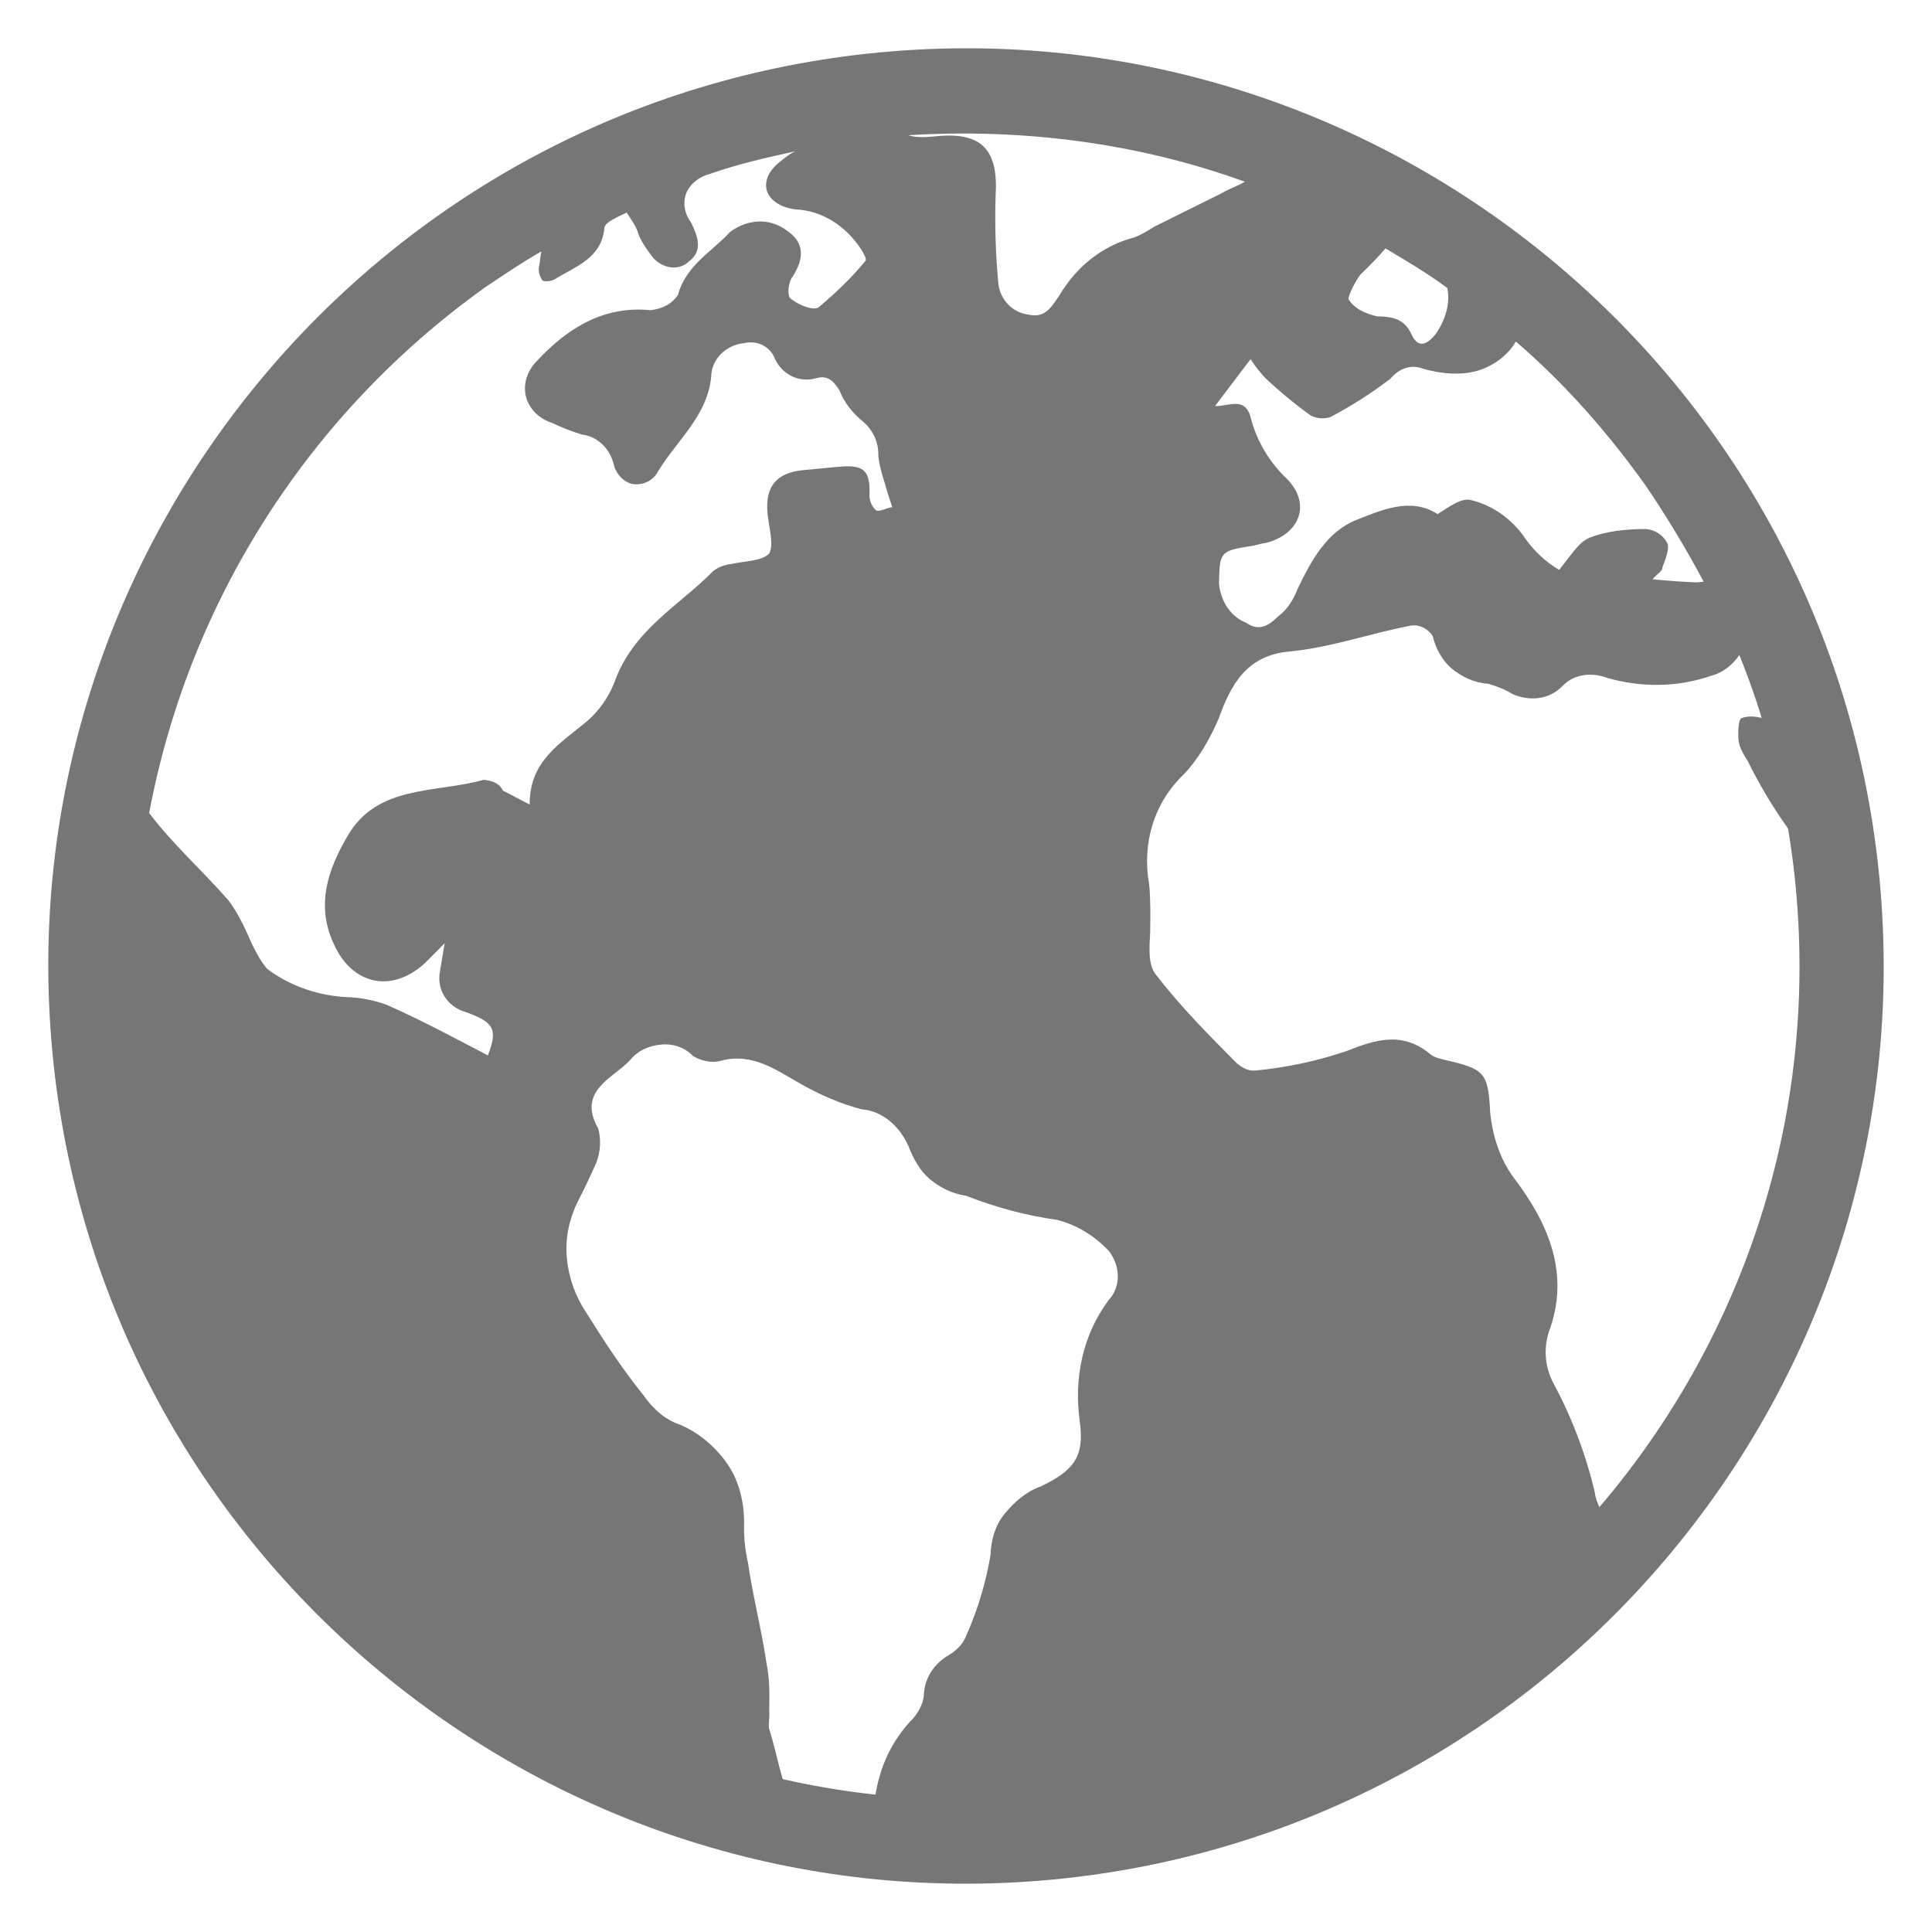
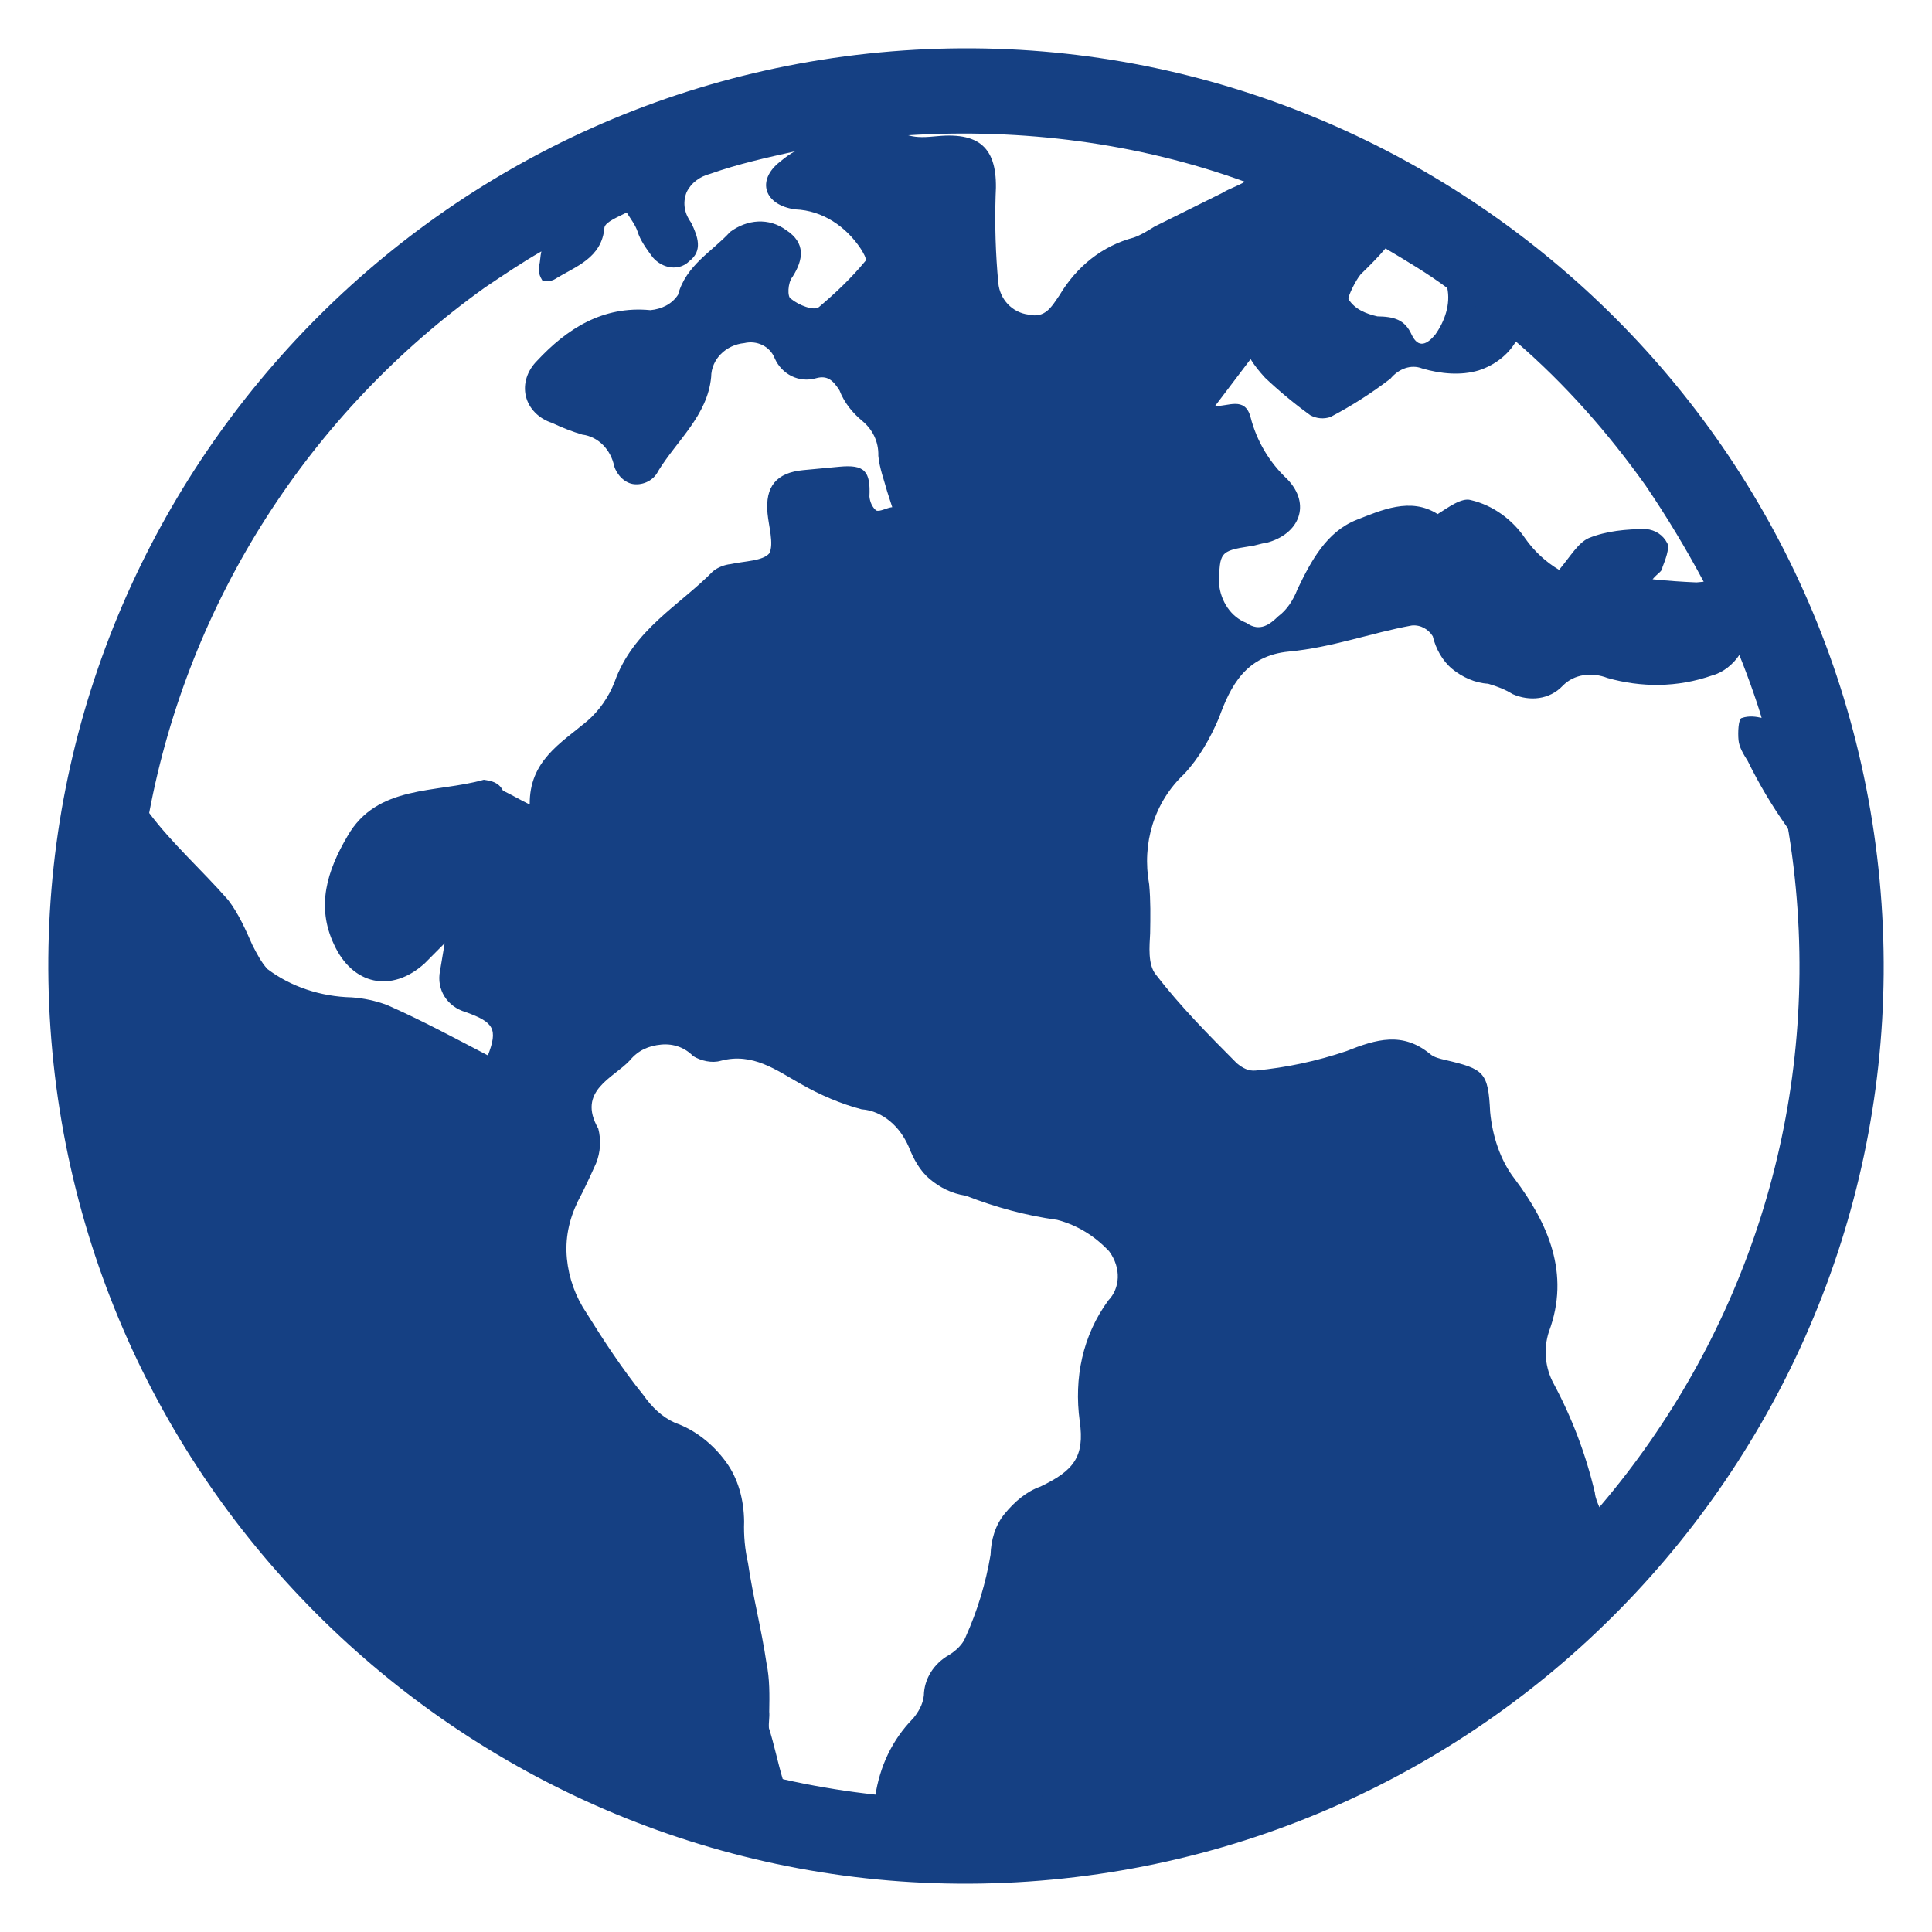
- <svg xmlns="http://www.w3.org/2000/svg" version="1.1" width="512" height="512" x="0" y="0" viewBox="0 0 100 100" style="enable-background:new 0 0 512 512" xml:space="preserve">
+ <svg xmlns="http://www.w3.org/2000/svg" version="1.1" width="512" height="512" x="0" y="0" viewBox="0 0 100 100" style="enable-background:new 0 0 512 512" xml:space="preserve" class="">
  <g>
-     <path d="M86.326 24.363A44.802 44.802 0 0 0 65.853 8.52C57.66 5.342 48.677 4.775 40.117 6.707S23.71 13.134 17.73 19.523C11.656 25.92 7.706 33.904 6.173 42.602c-1.45 8.595-.33 17.513 3.243 25.543s9.473 14.807 16.96 19.461 16.075 7.045 24.885 6.782c8.81-.263 17.283-3.126 24.512-8.223 9.605-6.823 16.149-17.212 18.072-28.765 1.932-11.46-.789-23.424-7.519-33.037zM70.428 14.2c.43-.416.946-.934 1.284-1.342 1.095.65 2.19 1.298 3.2 2.05.172.83-.122 1.703-.62 2.407-.422.51-.87.74-1.22.02-.358-.811-.935-.945-1.782-.96-.577-.134-1.162-.36-1.494-.893-.017-.187.379-.976.632-1.282zm-2.605 7.294a1.3 1.3 0 0 0 1.042.09 21.65 21.65 0 0 0 3.104-1.983c.422-.51 1.057-.757 1.642-.53.967.285 2.009.376 2.923.102.821-.265 1.523-.801 1.927-1.497 2.557 2.204 4.767 4.722 6.715 7.453a53.962 53.962 0 0 1 3.006 4.981l-.373.035a37.101 37.101 0 0 1-2.271-.163c.253-.305.524-.425.506-.611.152-.39.379-.976.26-1.246-.23-.449-.63-.693-1.104-.743-1.034.003-2.059.1-2.964.467-.542.238-.946.934-1.537 1.648a5.742 5.742 0 0 1-1.75-1.622c-.655-.972-1.666-1.723-2.819-1.991-.483-.143-1.185.393-1.718.725-1.4-.902-2.932-.195-4.201.3-1.54.615-2.34 2.1-3.048 3.576-.227.586-.556 1.086-.996 1.41-.43.416-.955.841-1.66.343-.78-.302-1.324-1.097-1.412-2.029.038-1.601.03-1.694 1.605-1.936.279-.026.55-.146.83-.172 1.743-.446 2.349-2.006 1.1-3.3a6.63 6.63 0 0 1-1.9-3.204c-.29-1.101-1.178-.548-1.84-.58l1.84-2.428c.222.355.434.617.749.963.722.685 1.537 1.36 2.344 1.942zM25.043 40.36c-2.473.702-5.524.237-7.058 2.919-1.054 1.79-1.633 3.63-.695 5.61.946 2.073 2.964 2.542 4.696.97l1.03-1.037-.24 1.432c-.193.958.36 1.846 1.327 2.131 1.459.521 1.68.877 1.15 2.242-1.68-.876-3.462-1.837-5.226-2.611a6.523 6.523 0 0 0-1.823-.393c-1.601-.037-3.153-.55-4.367-1.47-.315-.346-.545-.794-.775-1.243-.358-.812-.716-1.624-1.252-2.326-1.369-1.563-2.906-2.923-4.089-4.504 2.07-11.003 8.302-20.705 17.374-27.196.972-.655 1.944-1.31 2.926-1.872-.067.288-.05.474-.117.762-.067.289.053.56.163.737.102.084.475.05.653-.061 1.065-.664 2.436-1.075 2.567-2.685.067-.288.702-.536 1.15-.766.222.355.434.617.562.981.137.457.46.897.784 1.337.527.608 1.383.716 1.898.197.702-.535.445-1.263.096-1.982-.323-.44-.469-.99-.242-1.576.236-.492.675-.815 1.226-.96 1.455-.513 2.929-.84 4.402-1.166-.27.12-.533.332-.795.545-1.226.96-.824 2.239.795 2.463 1.415.055 2.62.882 3.387 2.032.11.177.332.533.247.635-.76.917-1.537 1.648-2.407 2.387-.262.213-1.043-.09-1.45-.427-.196-.076-.172-.83.08-1.136.574-.9.682-1.756-.32-2.414-.908-.666-2.026-.561-2.905.085-.938 1.028-2.283 1.718-2.702 3.261-.329.501-.87.74-1.43.793-2.466-.239-4.326.97-5.863 2.618-.515.518-.734 1.196-.58 1.84.155.643.673 1.159 1.352 1.377.492.236 1.077.463 1.56.605.857.108 1.486.8 1.657 1.63.137.458.554.889 1.028.938.475.05 1.016-.19 1.252-.681.978-1.596 2.55-2.872 2.74-4.863.005-.94.783-1.671 1.714-1.759.644-.154 1.33.157 1.578.792.359.812 1.25 1.293 2.164 1.019.55-.146.856.107 1.188.64.247.635.673 1.159 1.182 1.581s.85 1.048.827 1.802c.061.652.309 1.287.455 1.837l.265.821c-.28.027-.635.248-.83.172-.204-.169-.323-.44-.35-.719.064-1.322-.25-1.668-1.555-1.546l-1.863.175c-1.398.131-1.988.845-1.857 2.242.06.652.335 1.567.099 2.059-.338.407-1.278.402-2.015.565-.28.026-.643.154-.905.367-1.715 1.759-4.134 3.02-5.1 5.742-.303.78-.801 1.485-1.41 2.012-1.394 1.165-3.001 2.068-2.978 4.321-.492-.236-.89-.48-1.383-.716-.23-.448-.611-.506-.993-.565zm32.324 26.95c-1.333 1.816-1.785 4.02-1.481 6.248.268 1.854-.323 2.568-2.032 3.386-.728.256-1.337.783-1.843 1.395-.507.611-.716 1.383-.74 2.137a17.345 17.345 0 0 1-1.292 4.257c-.151.39-.498.705-.853.926-.803.451-1.292 1.25-1.307 2.096-.05.475-.294.874-.547 1.18-1.115 1.138-1.738 2.513-1.97 4.038-1.62-.224-3.238-.448-4.782-.867-.273-.914-.454-1.837-.72-2.658-.025-.28.042-.568.015-.847.015-.848.03-1.695-.143-2.525-.259-1.761-.696-3.412-.955-5.173a8.286 8.286 0 0 1-.201-2.143c-.012-1.127-.303-2.228-.95-3.107-.646-.88-1.564-1.639-2.632-2.009-.687-.311-1.206-.826-1.64-1.443-1.062-1.31-2.05-2.816-2.935-4.237a6.078 6.078 0 0 1-1.016-2.818c-.097-1.025.095-1.983.567-2.967.32-.594.632-1.28.943-1.968a2.882 2.882 0 0 0 .113-1.797c-1.124-1.962.79-2.611 1.642-3.537.422-.51.964-.749 1.616-.81s1.237.166 1.654.597c.399.244.975.378 1.432.241 1.651-.437 2.865.483 4.155 1.208.993.565 2.07 1.028 3.13 1.304.568.04 1.06.277 1.468.614.408.338.73.778.97 1.32.247.634.588 1.26 1.098 1.682.51.422 1.103.742 1.866.859 1.56.605 3.104 1.024 4.723 1.248 1.06.277 1.96.85 2.69 1.627.647.88.557 1.922-.043 2.542zm-2.533-52.022c-.414.603-.734 1.197-1.599.996-.856-.107-1.485-.8-1.563-1.639a36.18 36.18 0 0 1-.14-4.498c.153-2.364-.688-3.32-3.017-3.1-.56.052-1.025.095-1.509-.047 5.887-.365 11.88.389 17.426 2.406-.355.221-.812.358-1.167.58l-3.503 1.738c-.355.221-.71.443-1.074.57-1.65.438-2.96 1.5-3.854 2.994zM82.815 78.08c-.12-.27-.239-.541-.265-.82a23.05 23.05 0 0 0-2.126-5.629 3.42 3.42 0 0 1-.253-2.702c1.126-3.02-.06-5.634-1.777-7.916-.749-.964-1.15-2.242-1.264-3.453-.1-2.059-.304-2.227-2.321-2.696-.289-.067-.577-.134-.78-.303-1.427-1.182-2.799-.77-4.339-.156a20.774 20.774 0 0 1-4.7 1.005c-.372.035-.669-.125-.975-.379-1.453-1.461-2.906-2.923-4.19-4.588-.425-.524-.326-1.473-.294-2.134.014-.847.029-1.695-.05-2.533-.387-2.126.259-4.254 1.813-5.716.769-.824 1.334-1.817 1.796-2.894.597-1.654 1.389-3.232 3.625-3.442 2.236-.21 4.233-.961 6.359-1.349.466-.044.864.201 1.086.556.154.644.495 1.27 1.005 1.692.51.422 1.196.733 1.857.765.484.143.874.294 1.273.539.882.387 1.907.29 2.59-.431.6-.62 1.532-.708 2.313-.405 1.738.494 3.619.506 5.438-.135.55-.146 1.075-.57 1.404-1.072a22.17 22.17 0 0 1 1.153 3.276c-.288-.067-.67-.125-1.034.003-.186.017-.21.771-.174 1.144.035.373.256.728.478 1.083a24.707 24.707 0 0 0 2.009 3.383l.11.178c1.052 6.198.707 12.528-.979 18.608-1.685 6.08-4.633 11.714-8.788 16.521z" fill="#767676" opacity="1" data-original="#000000" />
-     <path d="M54.439 97.29C28.363 99.738 5.158 80.515 2.71 54.439S19.485 5.158 45.561 2.71 94.842 19.485 97.29 45.561 80.515 94.842 54.439 97.29zm-8.47-90.242C22.283 9.27 4.824 30.348 7.047 54.032s23.3 41.143 46.984 38.92 41.143-23.3 38.92-46.984-23.3-41.143-46.984-38.92z" fill="#767676" opacity="1" data-original="#000000" />
+     <path d="M86.326 24.363A44.802 44.802 0 0 0 65.853 8.52C57.66 5.342 48.677 4.775 40.117 6.707S23.71 13.134 17.73 19.523C11.656 25.92 7.706 33.904 6.173 42.602c-1.45 8.595-.33 17.513 3.243 25.543s9.473 14.807 16.96 19.461 16.075 7.045 24.885 6.782c8.81-.263 17.283-3.126 24.512-8.223 9.605-6.823 16.149-17.212 18.072-28.765 1.932-11.46-.789-23.424-7.519-33.037zM70.428 14.2c.43-.416.946-.934 1.284-1.342 1.095.65 2.19 1.298 3.2 2.05.172.83-.122 1.703-.62 2.407-.422.51-.87.74-1.22.02-.358-.811-.935-.945-1.782-.96-.577-.134-1.162-.36-1.494-.893-.017-.187.379-.976.632-1.282zm-2.605 7.294a1.3 1.3 0 0 0 1.042.09 21.65 21.65 0 0 0 3.104-1.983c.422-.51 1.057-.757 1.642-.53.967.285 2.009.376 2.923.102.821-.265 1.523-.801 1.927-1.497 2.557 2.204 4.767 4.722 6.715 7.453a53.962 53.962 0 0 1 3.006 4.981l-.373.035a37.101 37.101 0 0 1-2.271-.163c.253-.305.524-.425.506-.611.152-.39.379-.976.26-1.246-.23-.449-.63-.693-1.104-.743-1.034.003-2.059.1-2.964.467-.542.238-.946.934-1.537 1.648a5.742 5.742 0 0 1-1.75-1.622c-.655-.972-1.666-1.723-2.819-1.991-.483-.143-1.185.393-1.718.725-1.4-.902-2.932-.195-4.201.3-1.54.615-2.34 2.1-3.048 3.576-.227.586-.556 1.086-.996 1.41-.43.416-.955.841-1.66.343-.78-.302-1.324-1.097-1.412-2.029.038-1.601.03-1.694 1.605-1.936.279-.026.55-.146.83-.172 1.743-.446 2.349-2.006 1.1-3.3a6.63 6.63 0 0 1-1.9-3.204c-.29-1.101-1.178-.548-1.84-.58l1.84-2.428c.222.355.434.617.749.963.722.685 1.537 1.36 2.344 1.942zM25.043 40.36c-2.473.702-5.524.237-7.058 2.919-1.054 1.79-1.633 3.63-.695 5.61.946 2.073 2.964 2.542 4.696.97l1.03-1.037-.24 1.432c-.193.958.36 1.846 1.327 2.131 1.459.521 1.68.877 1.15 2.242-1.68-.876-3.462-1.837-5.226-2.611a6.523 6.523 0 0 0-1.823-.393c-1.601-.037-3.153-.55-4.367-1.47-.315-.346-.545-.794-.775-1.243-.358-.812-.716-1.624-1.252-2.326-1.369-1.563-2.906-2.923-4.089-4.504 2.07-11.003 8.302-20.705 17.374-27.196.972-.655 1.944-1.31 2.926-1.872-.067.288-.05.474-.117.762-.067.289.053.56.163.737.102.084.475.05.653-.061 1.065-.664 2.436-1.075 2.567-2.685.067-.288.702-.536 1.15-.766.222.355.434.617.562.981.137.457.46.897.784 1.337.527.608 1.383.716 1.898.197.702-.535.445-1.263.096-1.982-.323-.44-.469-.99-.242-1.576.236-.492.675-.815 1.226-.96 1.455-.513 2.929-.84 4.402-1.166-.27.12-.533.332-.795.545-1.226.96-.824 2.239.795 2.463 1.415.055 2.62.882 3.387 2.032.11.177.332.533.247.635-.76.917-1.537 1.648-2.407 2.387-.262.213-1.043-.09-1.45-.427-.196-.076-.172-.83.08-1.136.574-.9.682-1.756-.32-2.414-.908-.666-2.026-.561-2.905.085-.938 1.028-2.283 1.718-2.702 3.261-.329.501-.87.74-1.43.793-2.466-.239-4.326.97-5.863 2.618-.515.518-.734 1.196-.58 1.84.155.643.673 1.159 1.352 1.377.492.236 1.077.463 1.56.605.857.108 1.486.8 1.657 1.63.137.458.554.889 1.028.938.475.05 1.016-.19 1.252-.681.978-1.596 2.55-2.872 2.74-4.863.005-.94.783-1.671 1.714-1.759.644-.154 1.33.157 1.578.792.359.812 1.25 1.293 2.164 1.019.55-.146.856.107 1.188.64.247.635.673 1.159 1.182 1.581s.85 1.048.827 1.802c.061.652.309 1.287.455 1.837l.265.821c-.28.027-.635.248-.83.172-.204-.169-.323-.44-.35-.719.064-1.322-.25-1.668-1.555-1.546l-1.863.175c-1.398.131-1.988.845-1.857 2.242.06.652.335 1.567.099 2.059-.338.407-1.278.402-2.015.565-.28.026-.643.154-.905.367-1.715 1.759-4.134 3.02-5.1 5.742-.303.78-.801 1.485-1.41 2.012-1.394 1.165-3.001 2.068-2.978 4.321-.492-.236-.89-.48-1.383-.716-.23-.448-.611-.506-.993-.565zm32.324 26.95c-1.333 1.816-1.785 4.02-1.481 6.248.268 1.854-.323 2.568-2.032 3.386-.728.256-1.337.783-1.843 1.395-.507.611-.716 1.383-.74 2.137a17.345 17.345 0 0 1-1.292 4.257c-.151.39-.498.705-.853.926-.803.451-1.292 1.25-1.307 2.096-.05.475-.294.874-.547 1.18-1.115 1.138-1.738 2.513-1.97 4.038-1.62-.224-3.238-.448-4.782-.867-.273-.914-.454-1.837-.72-2.658-.025-.28.042-.568.015-.847.015-.848.03-1.695-.143-2.525-.259-1.761-.696-3.412-.955-5.173a8.286 8.286 0 0 1-.201-2.143c-.012-1.127-.303-2.228-.95-3.107-.646-.88-1.564-1.639-2.632-2.009-.687-.311-1.206-.826-1.64-1.443-1.062-1.31-2.05-2.816-2.935-4.237a6.078 6.078 0 0 1-1.016-2.818c-.097-1.025.095-1.983.567-2.967.32-.594.632-1.28.943-1.968a2.882 2.882 0 0 0 .113-1.797c-1.124-1.962.79-2.611 1.642-3.537.422-.51.964-.749 1.616-.81s1.237.166 1.654.597c.399.244.975.378 1.432.241 1.651-.437 2.865.483 4.155 1.208.993.565 2.07 1.028 3.13 1.304.568.04 1.06.277 1.468.614.408.338.73.778.97 1.32.247.634.588 1.26 1.098 1.682.51.422 1.103.742 1.866.859 1.56.605 3.104 1.024 4.723 1.248 1.06.277 1.96.85 2.69 1.627.647.88.557 1.922-.043 2.542zm-2.533-52.022c-.414.603-.734 1.197-1.599.996-.856-.107-1.485-.8-1.563-1.639a36.18 36.18 0 0 1-.14-4.498c.153-2.364-.688-3.32-3.017-3.1-.56.052-1.025.095-1.509-.047 5.887-.365 11.88.389 17.426 2.406-.355.221-.812.358-1.167.58l-3.503 1.738c-.355.221-.71.443-1.074.57-1.65.438-2.96 1.5-3.854 2.994zM82.815 78.08c-.12-.27-.239-.541-.265-.82a23.05 23.05 0 0 0-2.126-5.629 3.42 3.42 0 0 1-.253-2.702c1.126-3.02-.06-5.634-1.777-7.916-.749-.964-1.15-2.242-1.264-3.453-.1-2.059-.304-2.227-2.321-2.696-.289-.067-.577-.134-.78-.303-1.427-1.182-2.799-.77-4.339-.156a20.774 20.774 0 0 1-4.7 1.005c-.372.035-.669-.125-.975-.379-1.453-1.461-2.906-2.923-4.19-4.588-.425-.524-.326-1.473-.294-2.134.014-.847.029-1.695-.05-2.533-.387-2.126.259-4.254 1.813-5.716.769-.824 1.334-1.817 1.796-2.894.597-1.654 1.389-3.232 3.625-3.442 2.236-.21 4.233-.961 6.359-1.349.466-.044.864.201 1.086.556.154.644.495 1.27 1.005 1.692.51.422 1.196.733 1.857.765.484.143.874.294 1.273.539.882.387 1.907.29 2.59-.431.6-.62 1.532-.708 2.313-.405 1.738.494 3.619.506 5.438-.135.55-.146 1.075-.57 1.404-1.072a22.17 22.17 0 0 1 1.153 3.276c-.288-.067-.67-.125-1.034.003-.186.017-.21.771-.174 1.144.035.373.256.728.478 1.083a24.707 24.707 0 0 0 2.009 3.383l.11.178c1.052 6.198.707 12.528-.979 18.608-1.685 6.08-4.633 11.714-8.788 16.521z" fill="#154083" opacity="1" data-original="#000000" class="" />
+     <path d="M54.439 97.29C28.363 99.738 5.158 80.515 2.71 54.439S19.485 5.158 45.561 2.71 94.842 19.485 97.29 45.561 80.515 94.842 54.439 97.29zm-8.47-90.242C22.283 9.27 4.824 30.348 7.047 54.032s23.3 41.143 46.984 38.92 41.143-23.3 38.92-46.984-23.3-41.143-46.984-38.92z" fill="#154083" opacity="1" data-original="#000000" class="" />
  </g>
</svg>
